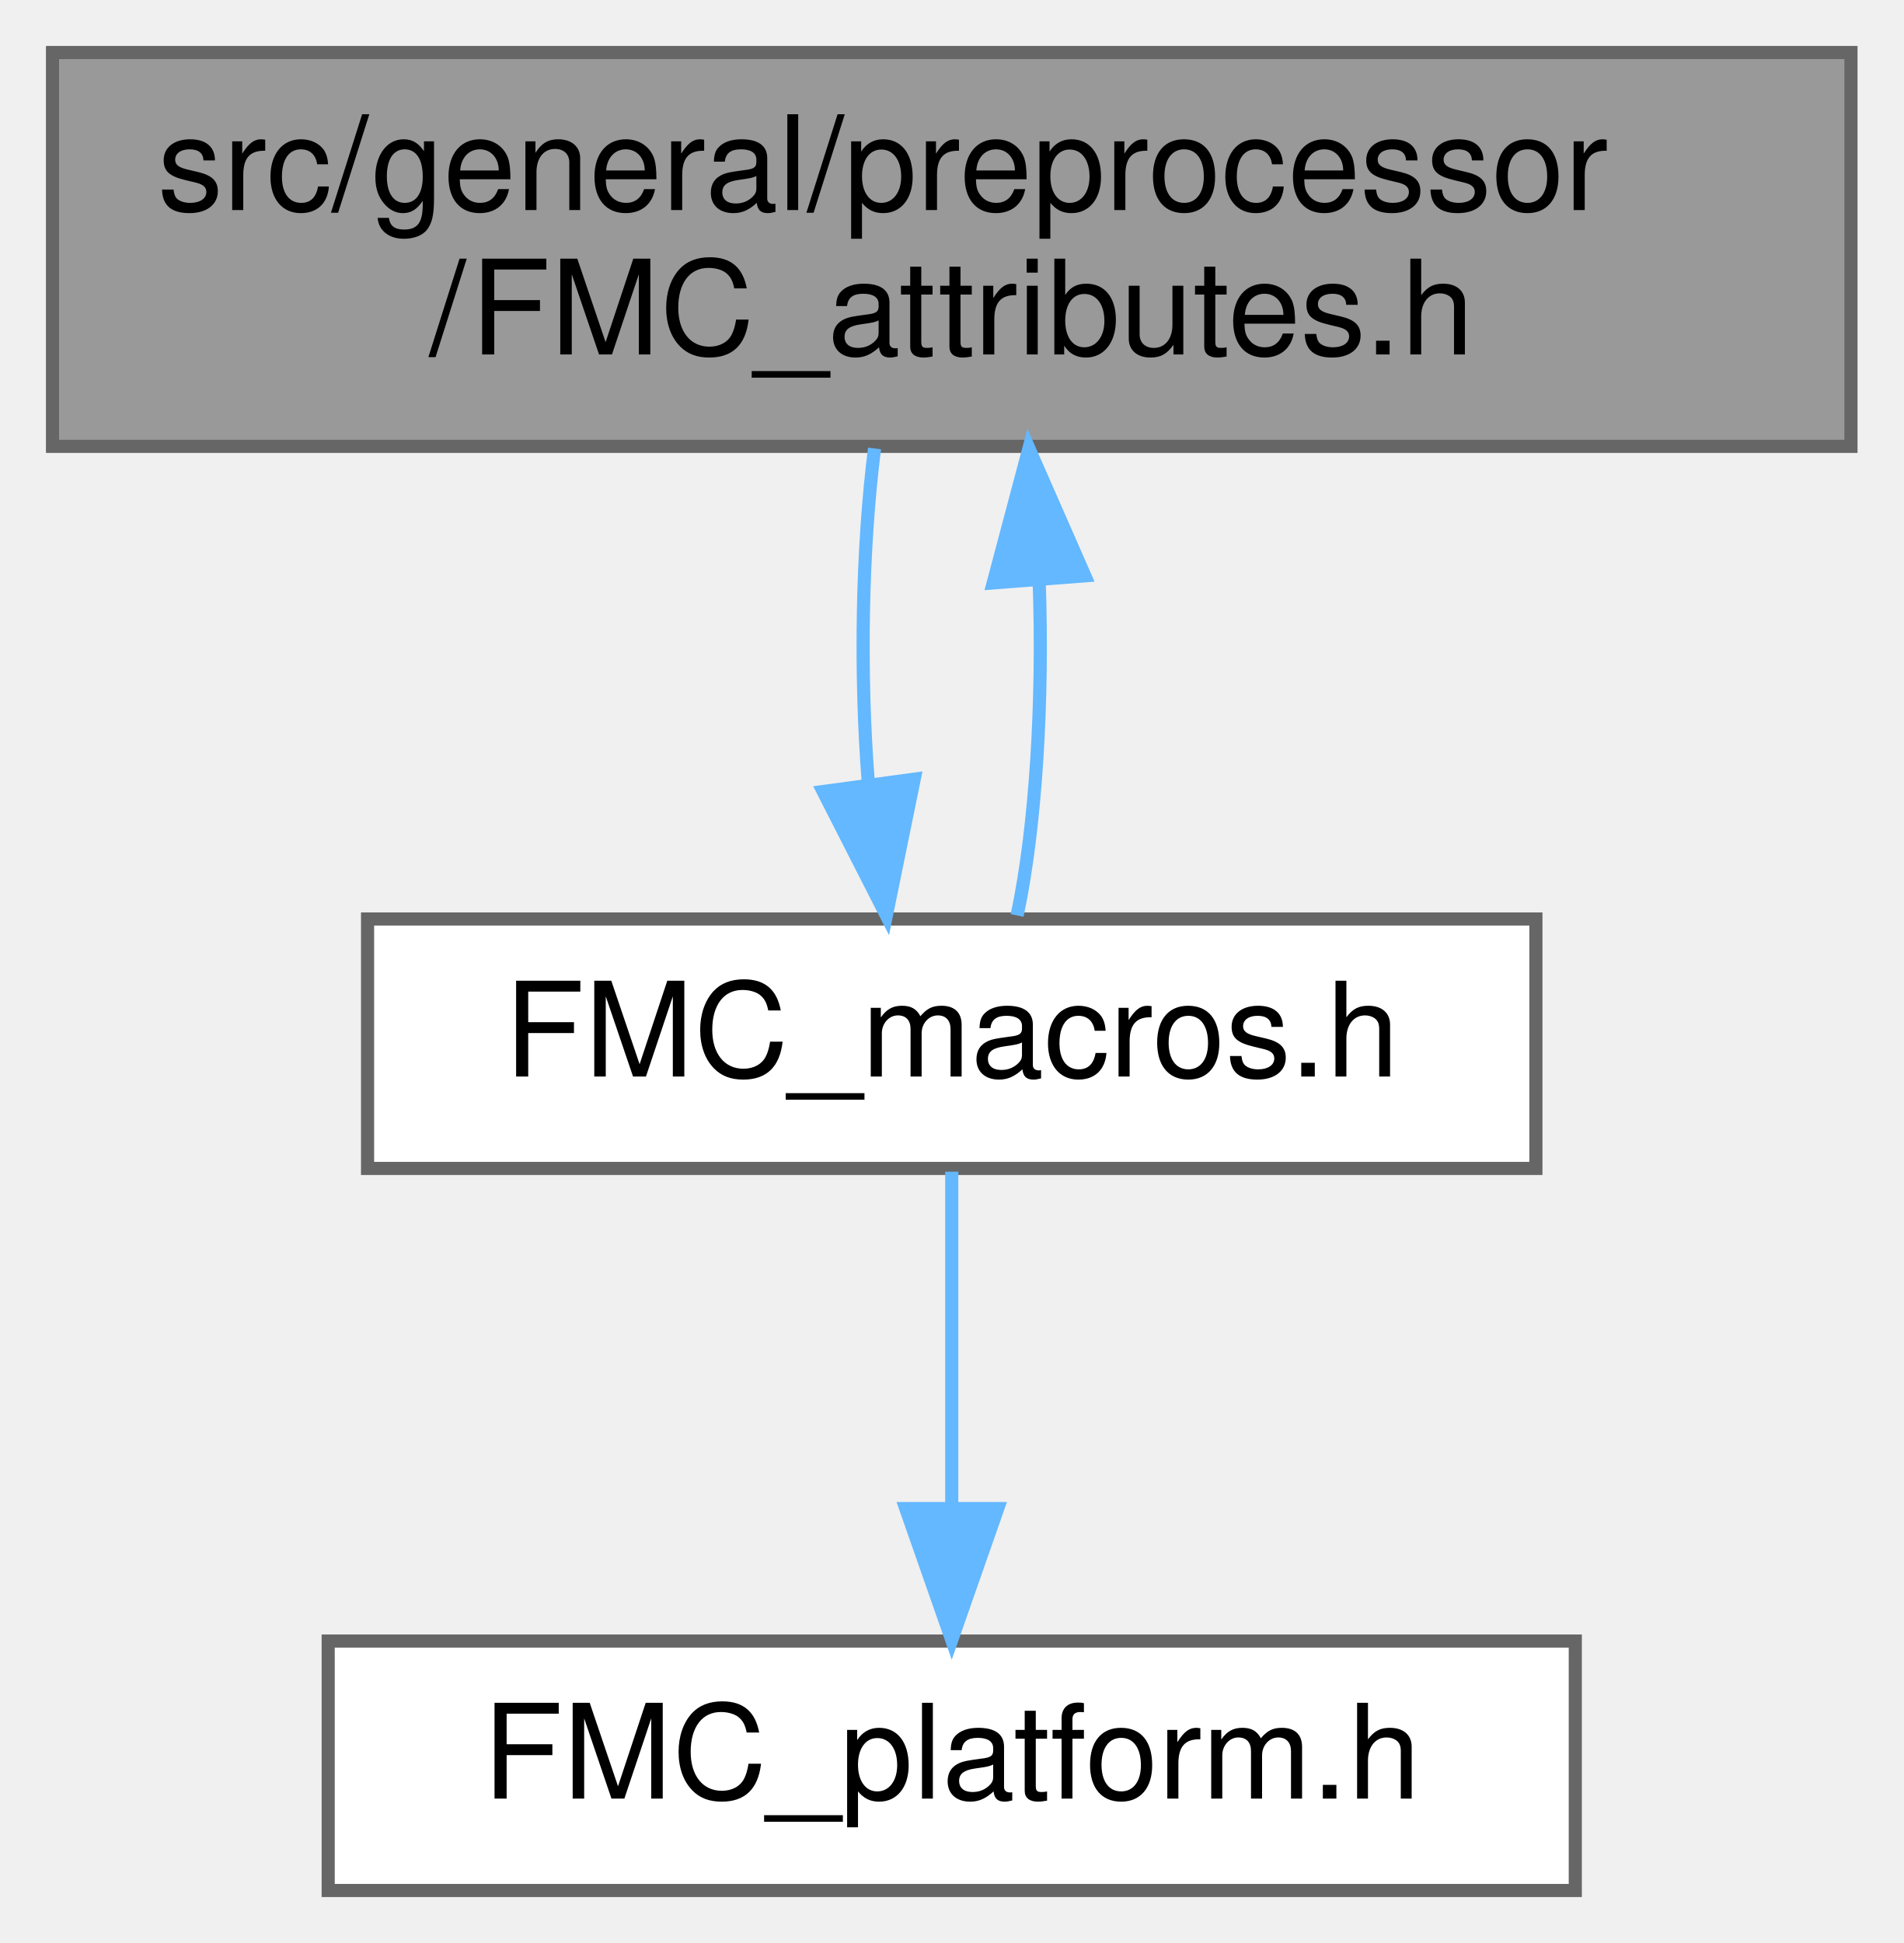
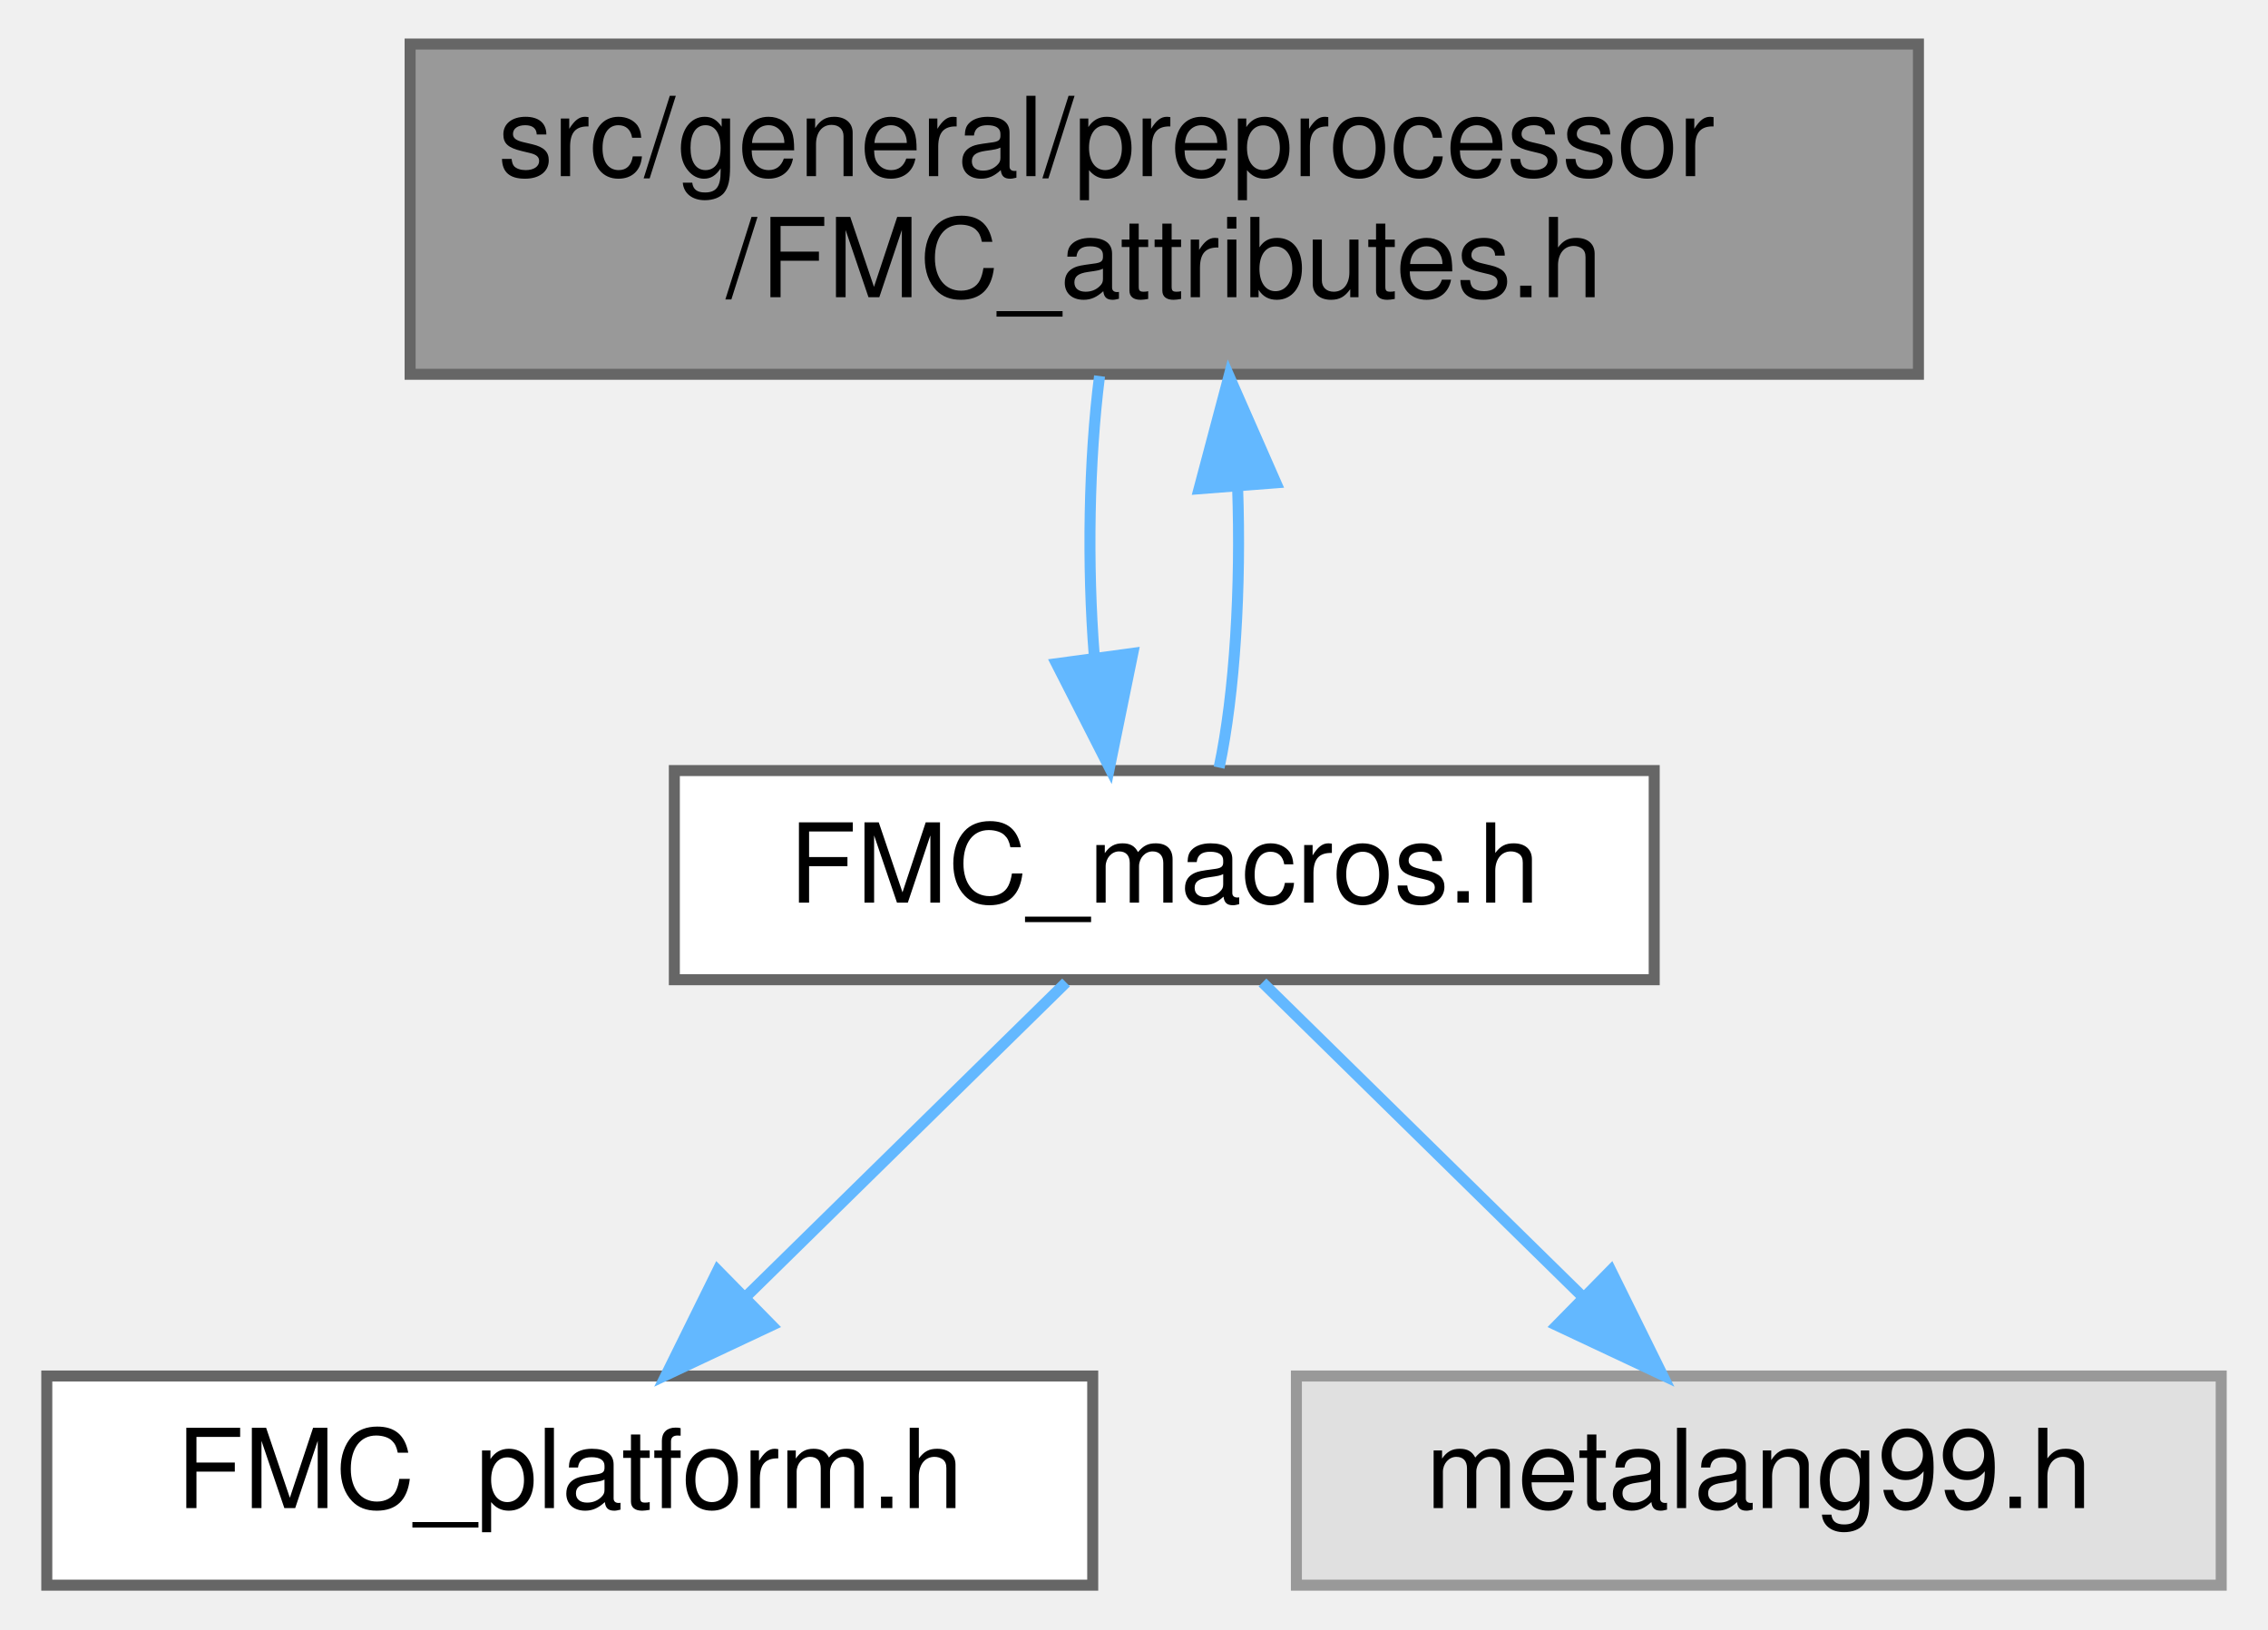
- <svg xmlns="http://www.w3.org/2000/svg" xmlns:xlink="http://www.w3.org/1999/xlink" width="145pt" height="148pt" viewBox="0.00 0.00 145.00 148.00">
+ <svg xmlns="http://www.w3.org/2000/svg" xmlns:xlink="http://www.w3.org/1999/xlink" width="206pt" height="148pt" viewBox="0.00 0.00 205.50 148.00">
  <g id="graph0" class="graph" transform="scale(1 1) rotate(0) translate(4 144)">
    <g id="node1" class="node">
      <g id="a_node1">
        <a xlink:title=" ">
-           <polygon fill="#999999" stroke="#666666" points="137,-140 0,-140 0,-110 137,-110 137,-140" />
-           <text text-anchor="start" x="8" y="-128" font-family="Helvetica,sans-Serif" font-size="10.00">src/general/preprocessor</text>
-           <text text-anchor="middle" x="68.5" y="-117" font-family="Helvetica,sans-Serif" font-size="10.00">/FMC_attributes.h</text>
+           <polygon fill="#999999" stroke="#666666" points="170,-140 33,-140 33,-110 170,-110 170,-140" />
+           <text text-anchor="start" x="41" y="-128" font-family="Helvetica,sans-Serif" font-size="10.00">src/general/preprocessor</text>
+           <text text-anchor="middle" x="101.5" y="-117" font-family="Helvetica,sans-Serif" font-size="10.00">/FMC_attributes.h</text>
        </a>
      </g>
    </g>
    <g id="node2" class="node">
      <g id="a_node2">
        <a xlink:href="../../d0/d28/FMC__macros_8h.html" target="_top" xlink:title=" ">
-           <polygon fill="white" stroke="#666666" points="113,-74 24,-74 24,-55 113,-55 113,-74" />
-           <text text-anchor="middle" x="68.5" y="-62" font-family="Helvetica,sans-Serif" font-size="10.00">FMC_macros.h</text>
+           <polygon fill="white" stroke="#666666" points="146,-74 57,-74 57,-55 146,-55 146,-74" />
+           <text text-anchor="middle" x="101.5" y="-62" font-family="Helvetica,sans-Serif" font-size="10.00">FMC_macros.h</text>
        </a>
      </g>
    </g>
    <g id="edge1" class="edge">
-       <path fill="none" stroke="#63b8ff" d="M62.62,-109.84C61.65,-102.21 61.49,-92.7 62.14,-84.45" />
-       <polygon fill="#63b8ff" stroke="#63b8ff" points="65.64,-84.65 63.52,-74.27 58.71,-83.71 65.64,-84.65" />
+       <path fill="none" stroke="#63b8ff" d="M95.62,-109.84C94.65,-102.21 94.49,-92.7 95.14,-84.45" />
+       <polygon fill="#63b8ff" stroke="#63b8ff" points="98.64,-84.65 96.52,-74.27 91.71,-83.71 98.64,-84.65" />
    </g>
-     <g id="edge3" class="edge">
-       <path fill="none" stroke="#63b8ff" d="M73.48,-74.27C74.92,-81.03 75.48,-90.72 75.16,-99.75" />
-       <polygon fill="#63b8ff" stroke="#63b8ff" points="71.66,-99.6 74.38,-109.84 78.64,-100.14 71.66,-99.6" />
+     <g id="edge4" class="edge">
+       <path fill="none" stroke="#63b8ff" d="M106.48,-74.27C107.92,-81.03 108.48,-90.72 108.16,-99.75" />
+       <polygon fill="#63b8ff" stroke="#63b8ff" points="104.66,-99.6 107.38,-109.84 111.64,-100.14 104.66,-99.6" />
    </g>
    <g id="node3" class="node">
      <g id="a_node3">
        <a xlink:href="../../d7/dff/FMC__platform_8h.html" target="_top" xlink:title=" ">
-           <polygon fill="white" stroke="#666666" points="116,-19 21,-19 21,0 116,0 116,-19" />
-           <text text-anchor="middle" x="68.5" y="-7" font-family="Helvetica,sans-Serif" font-size="10.00">FMC_platform.h</text>
+           <polygon fill="white" stroke="#666666" points="95,-19 0,-19 0,0 95,0 95,-19" />
+           <text text-anchor="middle" x="47.5" y="-7" font-family="Helvetica,sans-Serif" font-size="10.00">FMC_platform.h</text>
        </a>
      </g>
    </g>
    <g id="edge2" class="edge">
-       <path fill="none" stroke="#63b8ff" d="M68.5,-54.75C68.5,-47.8 68.5,-37.85 68.5,-29.13" />
-       <polygon fill="#63b8ff" stroke="#63b8ff" points="72,-29.09 68.5,-19.09 65,-29.09 72,-29.09" />
+       <path fill="none" stroke="#63b8ff" d="M92.58,-54.75C84.72,-47.03 73.07,-35.6 63.58,-26.28" />
+       <polygon fill="#63b8ff" stroke="#63b8ff" points="65.84,-23.6 56.25,-19.09 60.94,-28.59 65.84,-23.6" />
+     </g>
+     <g id="node4" class="node">
+       <g id="a_node4">
+         <a xlink:title=" ">
+           <polygon fill="#e0e0e0" stroke="#999999" points="197.5,-19 113.5,-19 113.5,0 197.5,0 197.5,-19" />
+           <text text-anchor="middle" x="155.5" y="-7" font-family="Helvetica,sans-Serif" font-size="10.00">metalang99.h</text>
+         </a>
+       </g>
+     </g>
+     <g id="edge3" class="edge">
+       <path fill="none" stroke="#63b8ff" d="M110.42,-54.75C118.28,-47.03 129.93,-35.6 139.42,-26.28" />
+       <polygon fill="#63b8ff" stroke="#63b8ff" points="142.06,-28.59 146.75,-19.09 137.16,-23.6 142.06,-28.59" />
    </g>
  </g>
</svg>
